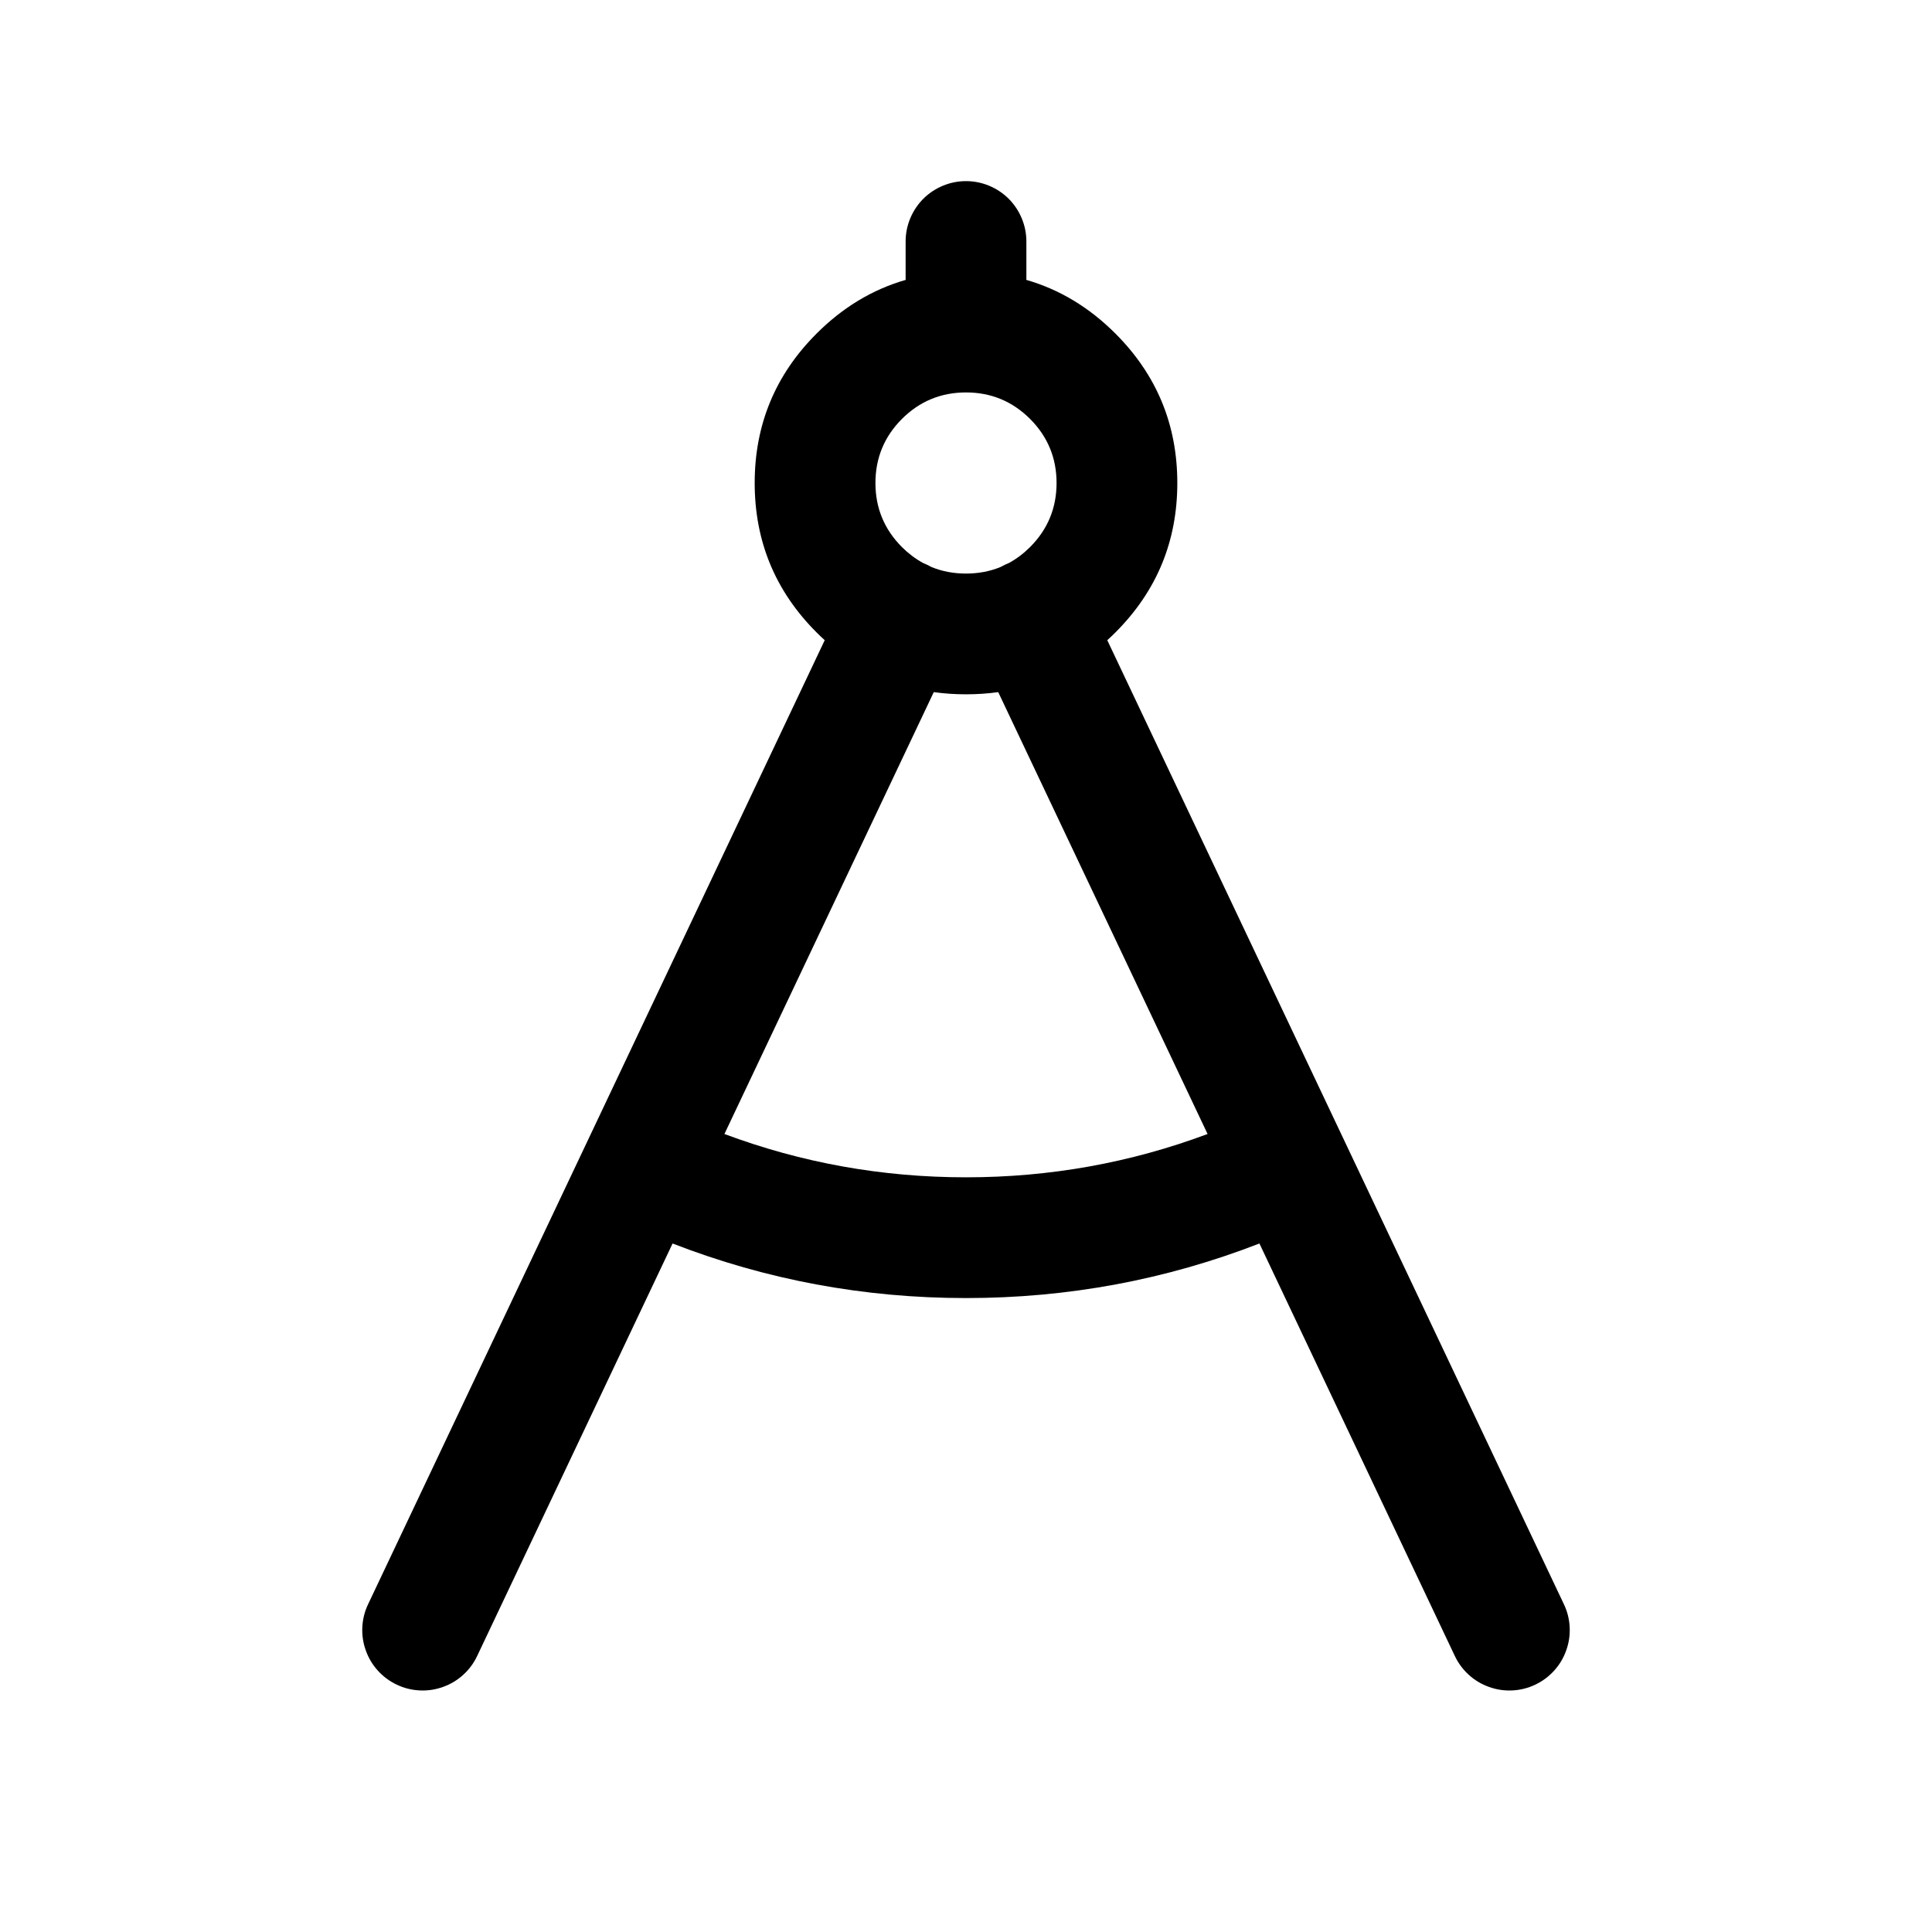
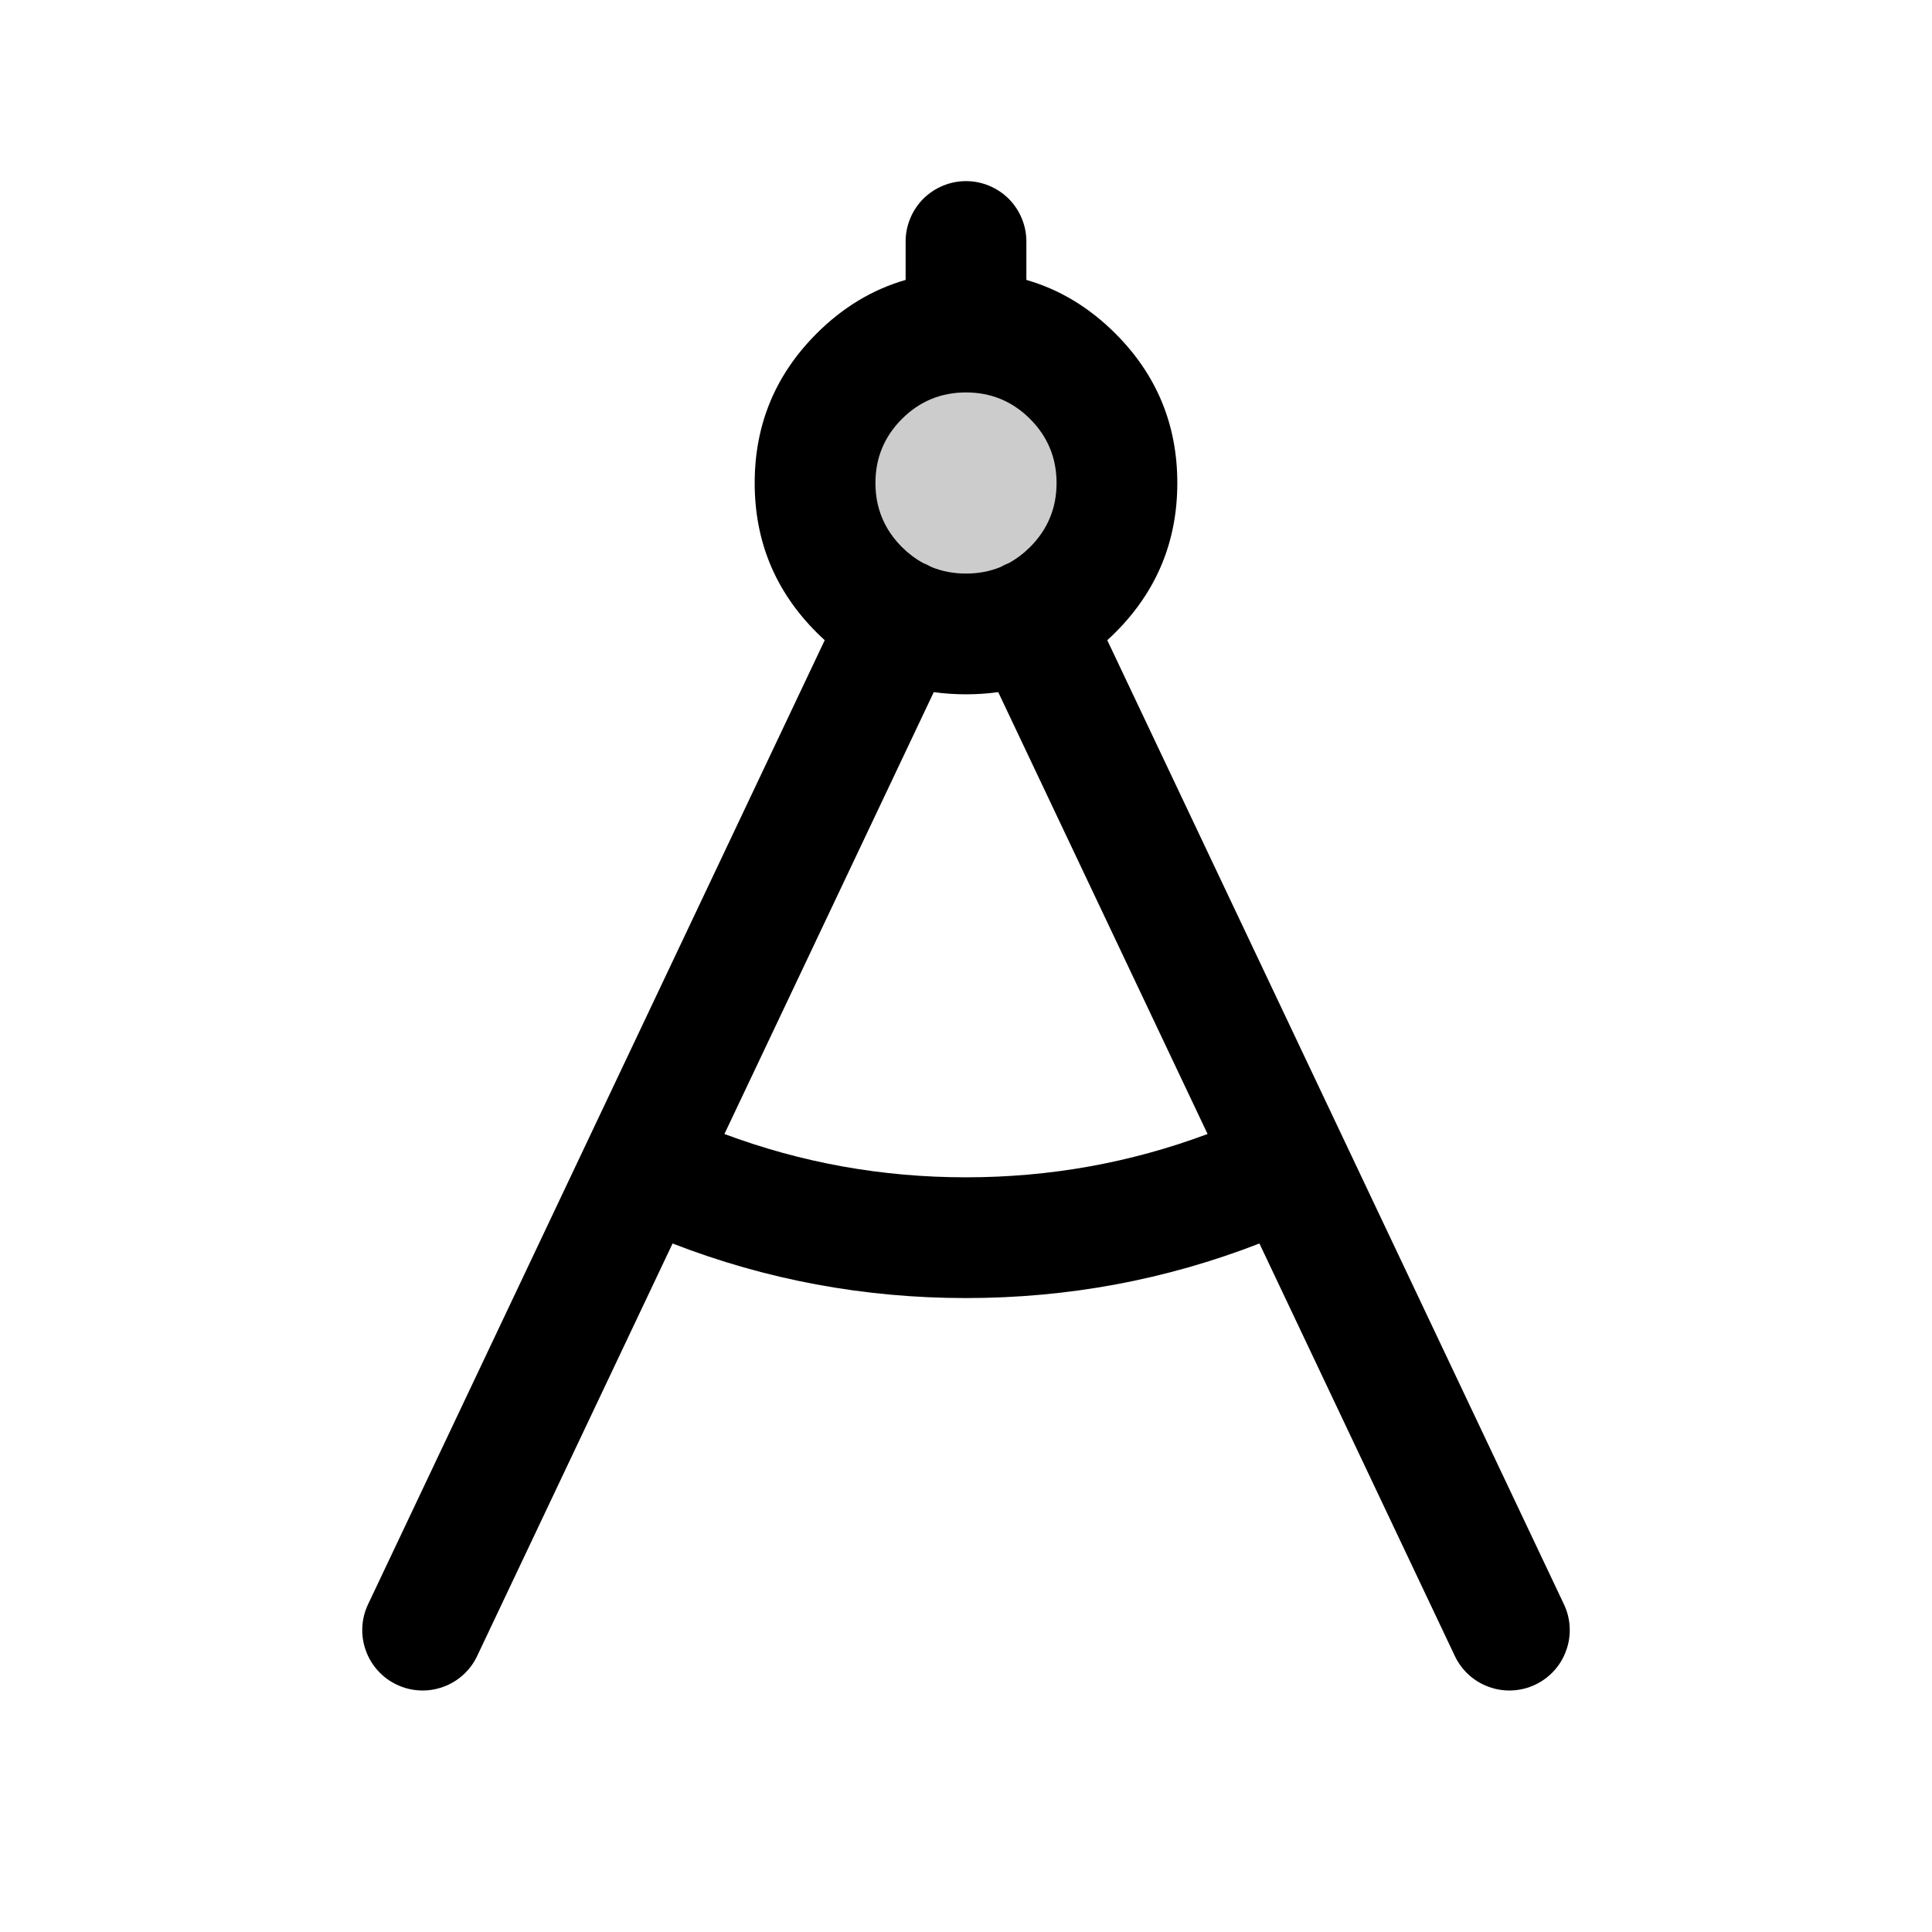
<svg xmlns="http://www.w3.org/2000/svg" viewBox="0 0 256 256" fill="currentColor">
+   <path d="M108 64C108 75.05 116.95 84 128 84C139.05 84 148 75.05 148 64C148 52.95 139.05 44 128 44C116.95 44 108 52.95 108 64Z" opacity="0.2" />
  <path d="M100 64Q100 75.6 108.2 83.8Q108.73 84.33 109.28 84.83L78.05 150.76Q78.01 150.85 77.96 150.95Q77.92 151.04 77.87 151.14L48.77 212.58Q48.09 214.01 48.01 215.6Q47.93 217.19 48.47 218.69Q49 220.19 50.07 221.37Q51.14 222.55 52.58 223.23Q54.01 223.91 55.6 223.99Q57.19 224.07 58.69 223.53Q60.19 223 61.37 221.93Q62.55 220.86 63.23 219.42L89.12 164.77Q107.75 172 128 172Q148.25 172 166.88 164.77L192.77 219.42Q193.45 220.86 194.63 221.93Q195.81 223 197.31 223.53Q198.81 224.07 200.4 223.99Q201.99 223.91 203.42 223.23Q204.86 222.55 205.93 221.37Q207 220.19 207.53 218.69Q208.07 217.19 207.99 215.6Q207.91 214.01 207.23 212.58L178.13 151.14Q178.08 151.04 178.04 150.95Q178 150.85 177.95 150.76L146.72 84.83Q147.27 84.33 147.8 83.8Q156 75.6 156 64Q156 52.4 147.8 44.2Q142.59 38.99 136 37.09V32Q136 30.41 135.39 28.94Q134.78 27.47 133.66 26.34Q132.53 25.22 131.06 24.61Q129.59 24 128 24Q126.41 24 124.94 24.61Q123.47 25.22 122.34 26.34Q121.22 27.47 120.61 28.94Q120 30.41 120 32V37.09Q113.41 38.99 108.2 44.2Q100 52.4 100 64ZM132.56 75.14Q130.46 76 128 76Q125.54 76 123.44 75.14Q123.16 74.98 122.86 74.84Q122.59 74.71 122.31 74.6Q120.81 73.78 119.51 72.49Q116 68.97 116 64Q116 59.03 119.51 55.51Q123.03 52 128 52Q132.97 52 136.49 55.51Q140 59.03 140 64Q140 68.97 136.49 72.49Q135.19 73.78 133.69 74.6Q133.41 74.71 133.14 74.84Q132.84 74.98 132.56 75.14ZM132.27 91.71 160.01 150.26Q144.65 156 128 156Q111.35 156 95.99 150.26L123.73 91.71Q125.8 92 128 92Q130.2 92 132.27 91.71Z" />
</svg>
